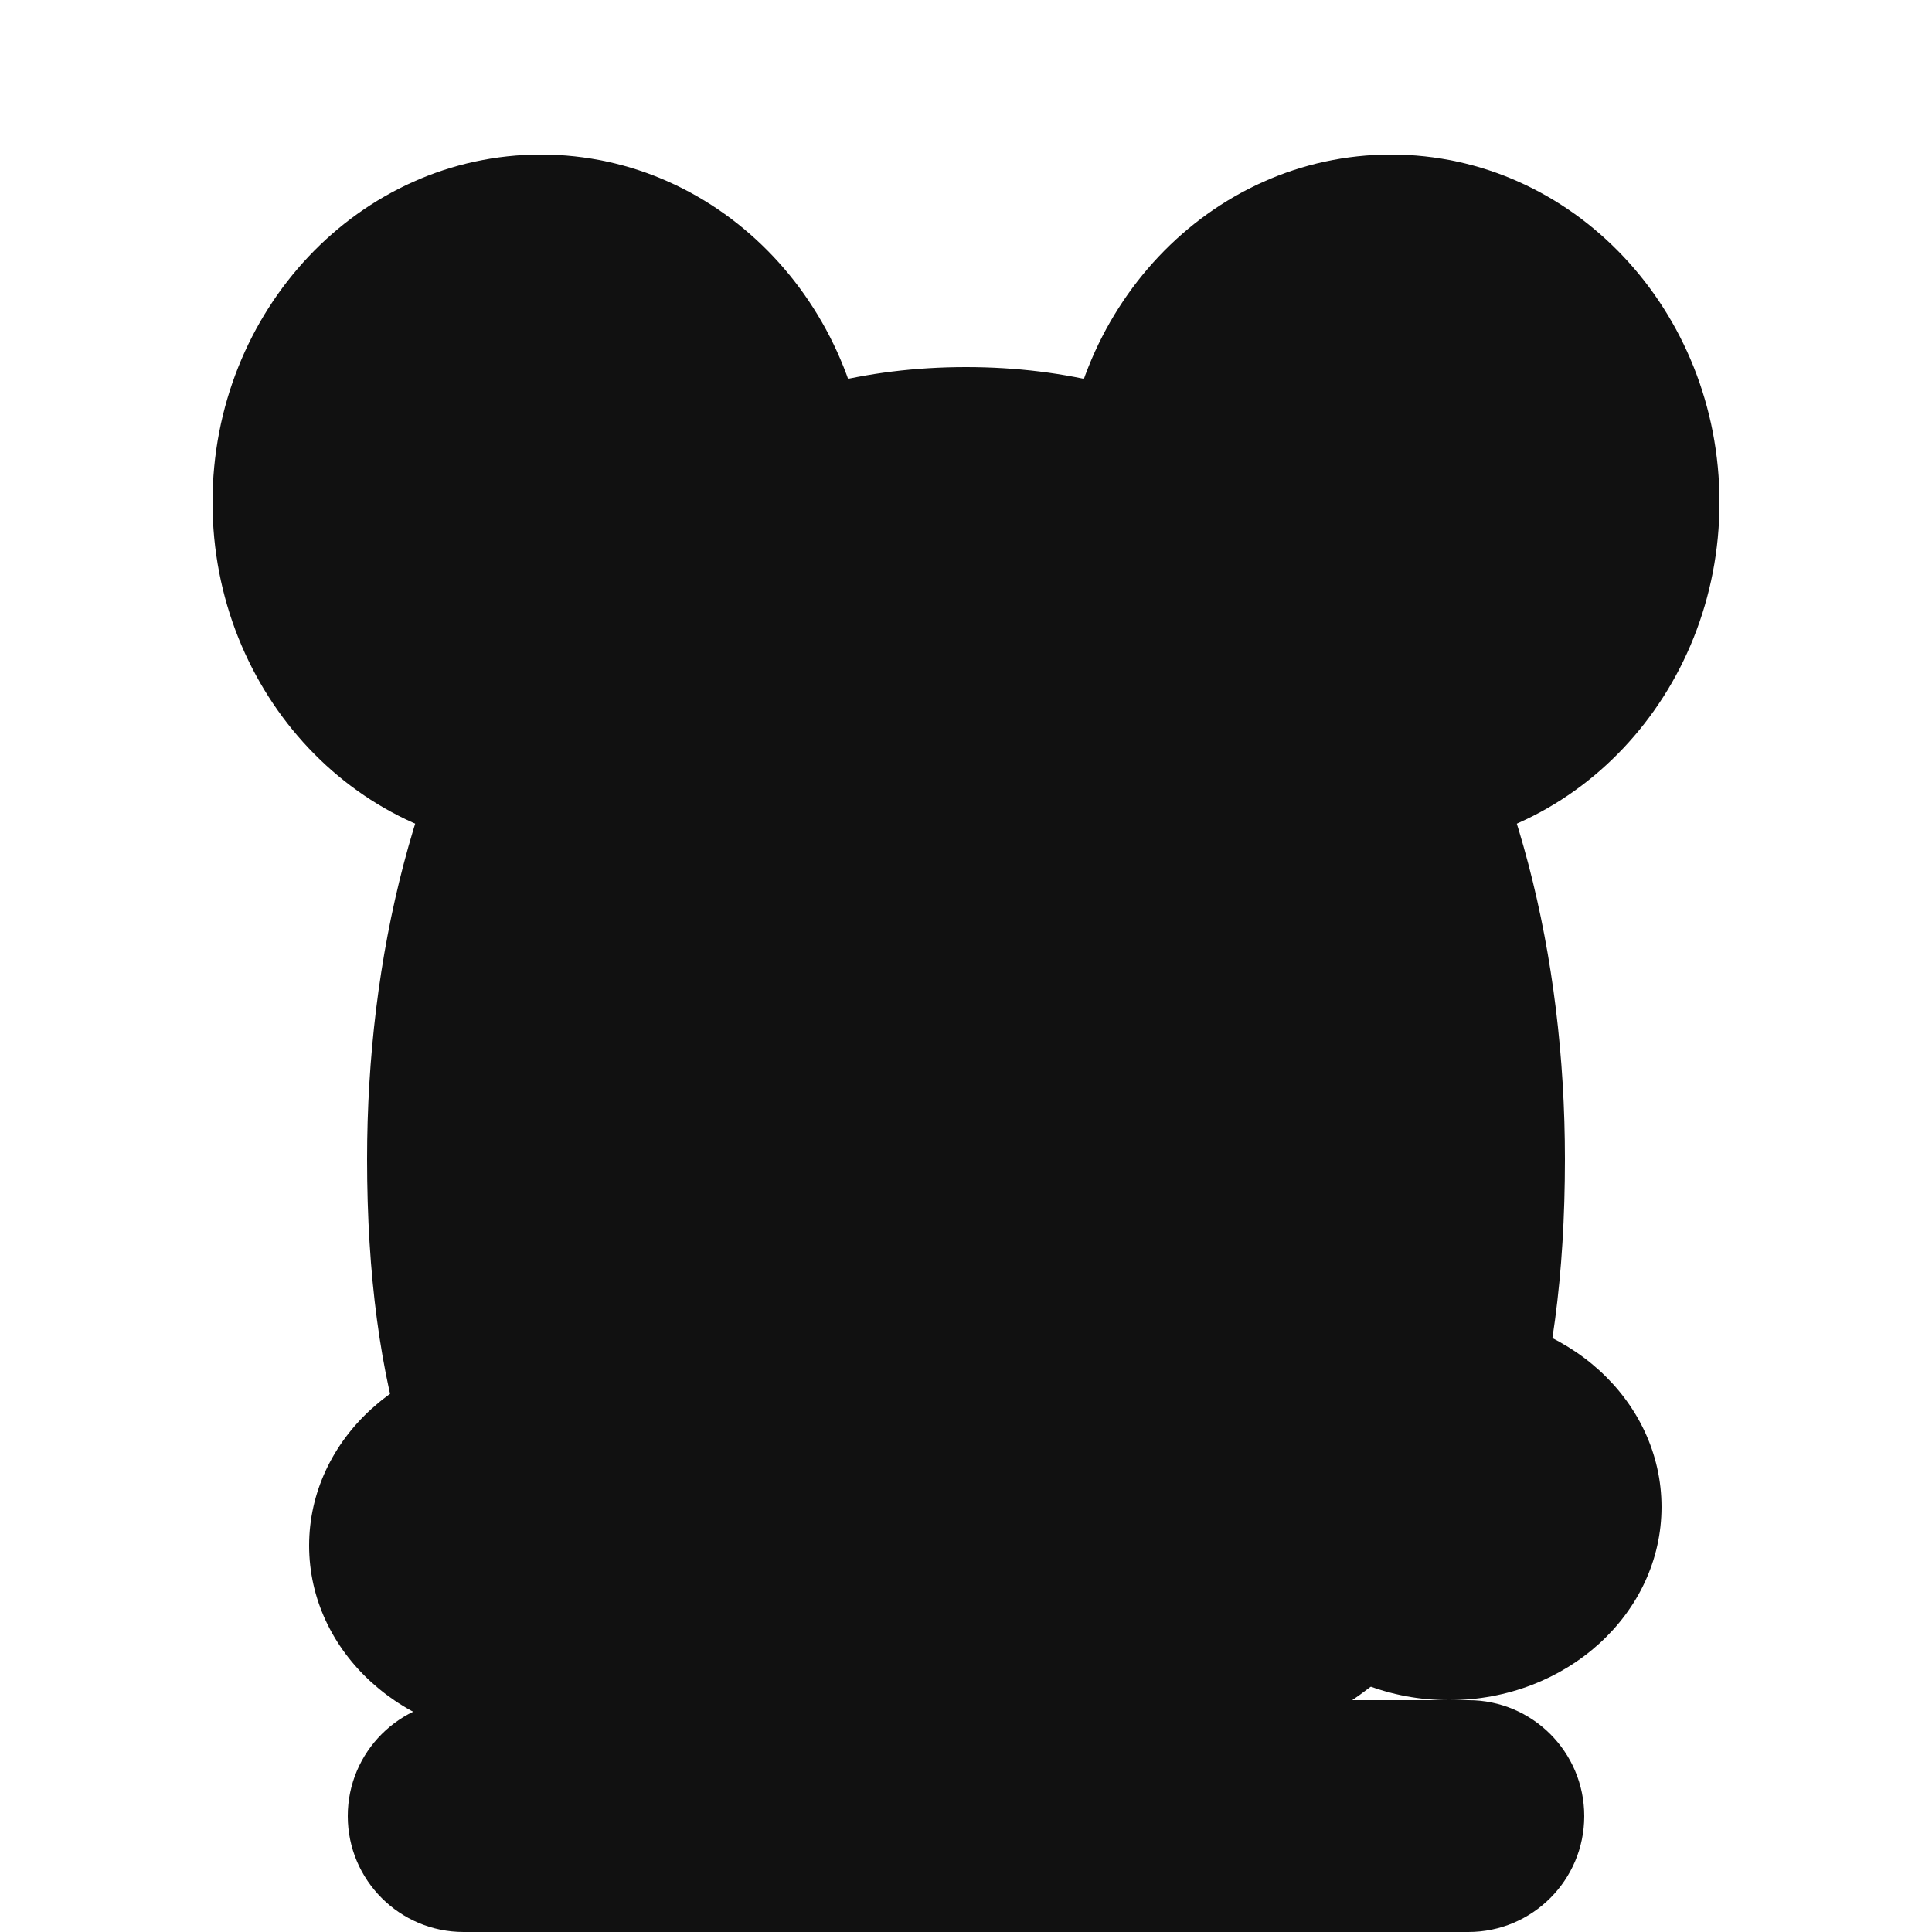
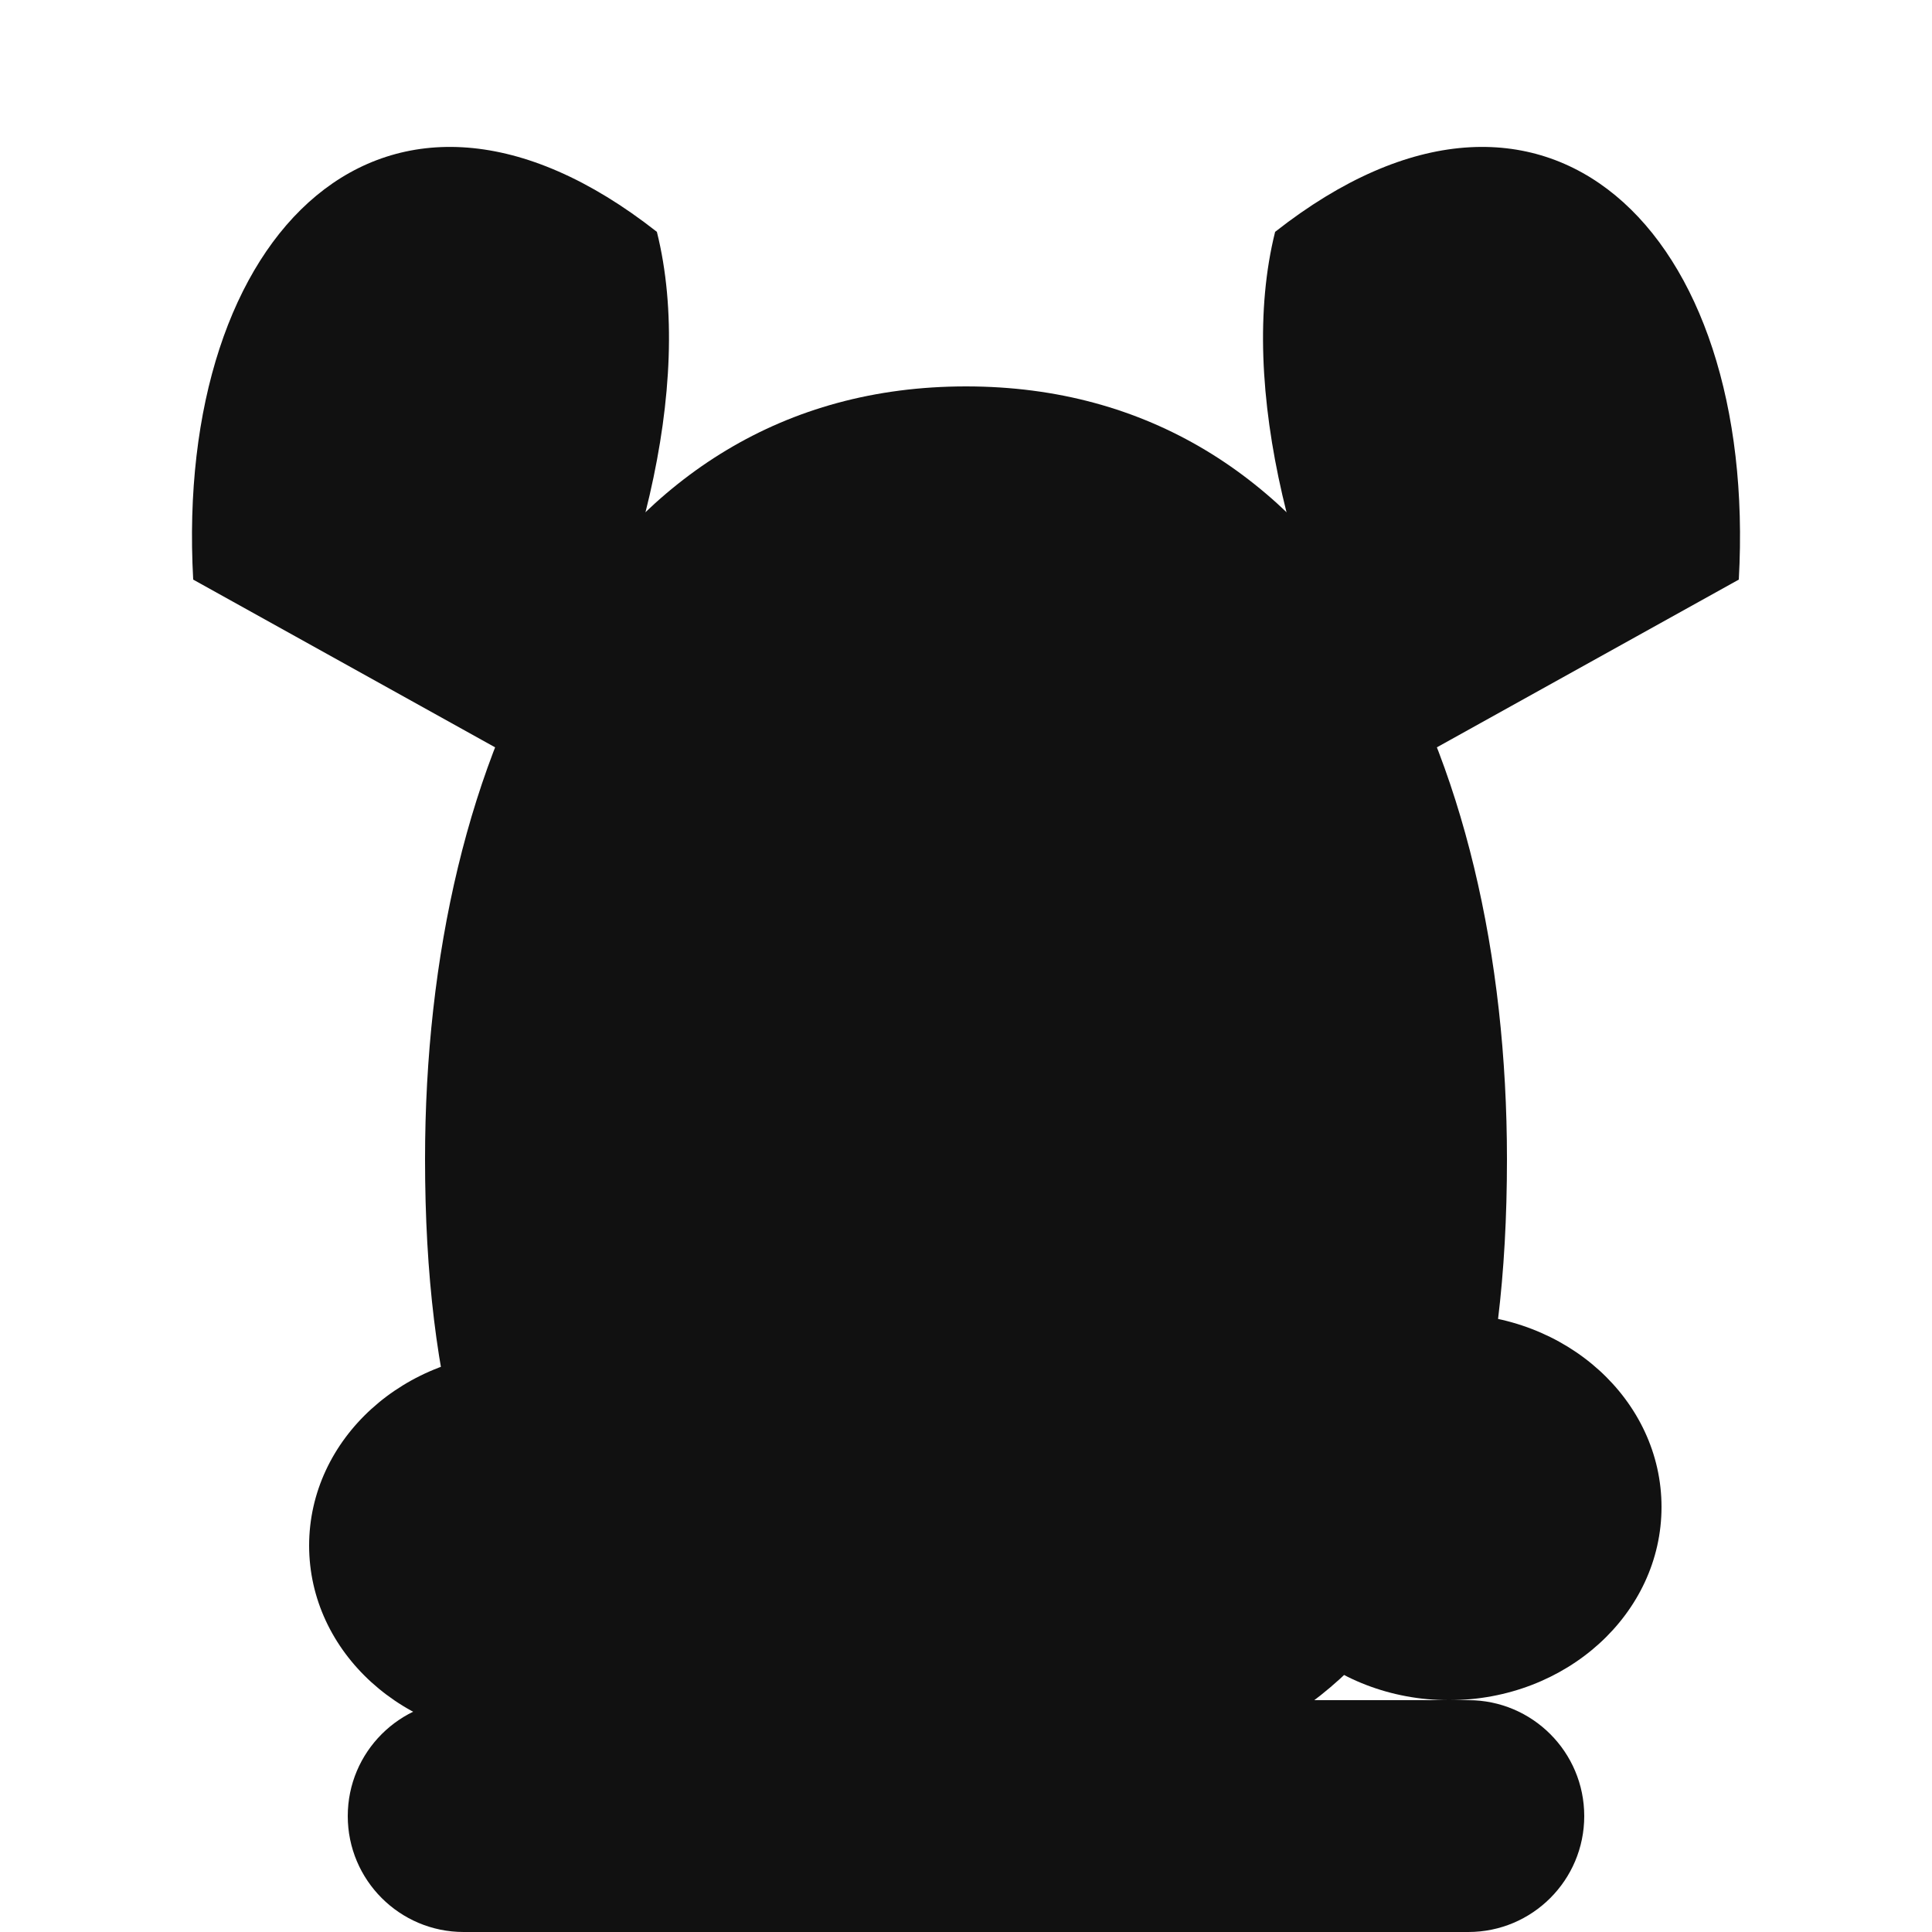
<svg xmlns="http://www.w3.org/2000/svg" viewBox="0 0 100 100" width="1600" height="1600">
-   <ellipse cx="28" cy="26" rx="17" ry="18" fill="#111111" />
-   <ellipse cx="72" cy="26" rx="17" ry="18" fill="#111111" />
-   <ellipse cx="30" cy="29" rx="7" ry="8" fill="#111111" />
-   <ellipse cx="70" cy="29" rx="7" ry="8" fill="#111111" />
-   <path d="M50 19 C71 19 81 39 81 60 C81 84 70 93 50 93 C30 93 19 84 19 60 C19 39 29 19 50 19 Z" fill="#111111" />
-   <path d="M50 24 L40 58 L50 76 L61 58 Z" fill="#111111" />
-   <path d="M46 22 h8 a4 4 0 0 1 4 4 v10 a4 4 0 0 1 -4 4 h-8 a4 4 0 0 1 -4 -4 v-10 a4 4 0 0 1 4 -4 z" fill="#111111" />
-   <ellipse cx="37" cy="48" rx="8" ry="6.6" transform="rotate(-8 37 48)" fill="#111111" />
-   <ellipse cx="65" cy="50" rx="9" ry="7.4" transform="rotate(6 65 50)" fill="#111111" />
-   <ellipse cx="50" cy="69" rx="12.5" ry="9" fill="#111111" />
+   <path d="M10 30 C9 12 20 1 34 12 C36 20 33 31 28 40 Z" fill="#111111" />
+   <path d="M90 30 C91 12 80 1 66 12 C64 20 67 31 72 40 Z" fill="#111111" />
+   <path d="M15 28 C14 16 21 8 29 15 C30 21 28 28 25 34 Z" fill="#111111" />
+   <path d="M85 28 C86 16 79 8 71 15 C70 21 72 28 75 34 Z" fill="#111111" />
+   <path d="M50 20 C69 20 78 39 78 60 C78 84 68 93 50 93 C32 93 22 84 22 60 C22 39 31 20 50 20 Z" fill="#111111" />
+   <path d="M50 24 L36 62 L50 78 L64 62 Z" fill="#111111" />
+   <ellipse cx="35" cy="50" rx="8.4" ry="6.8" transform="rotate(-8 35 50)" fill="#111111" />
+   <ellipse cx="64" cy="52" rx="9.4" ry="7.6" transform="rotate(6 64 52)" fill="#111111" />
+   <ellipse cx="50" cy="71" rx="13" ry="9.4" fill="#111111" />
  <ellipse cx="27" cy="80" rx="11" ry="10" fill="#111111" />
  <ellipse cx="75" cy="78" rx="11" ry="10" fill="#111111" />
  <path d="M24 88 h52 a6 6 0 0 1 0 12 h-52 a6 6 0 0 1 0 -12 z" fill="#111111" />
</svg>
